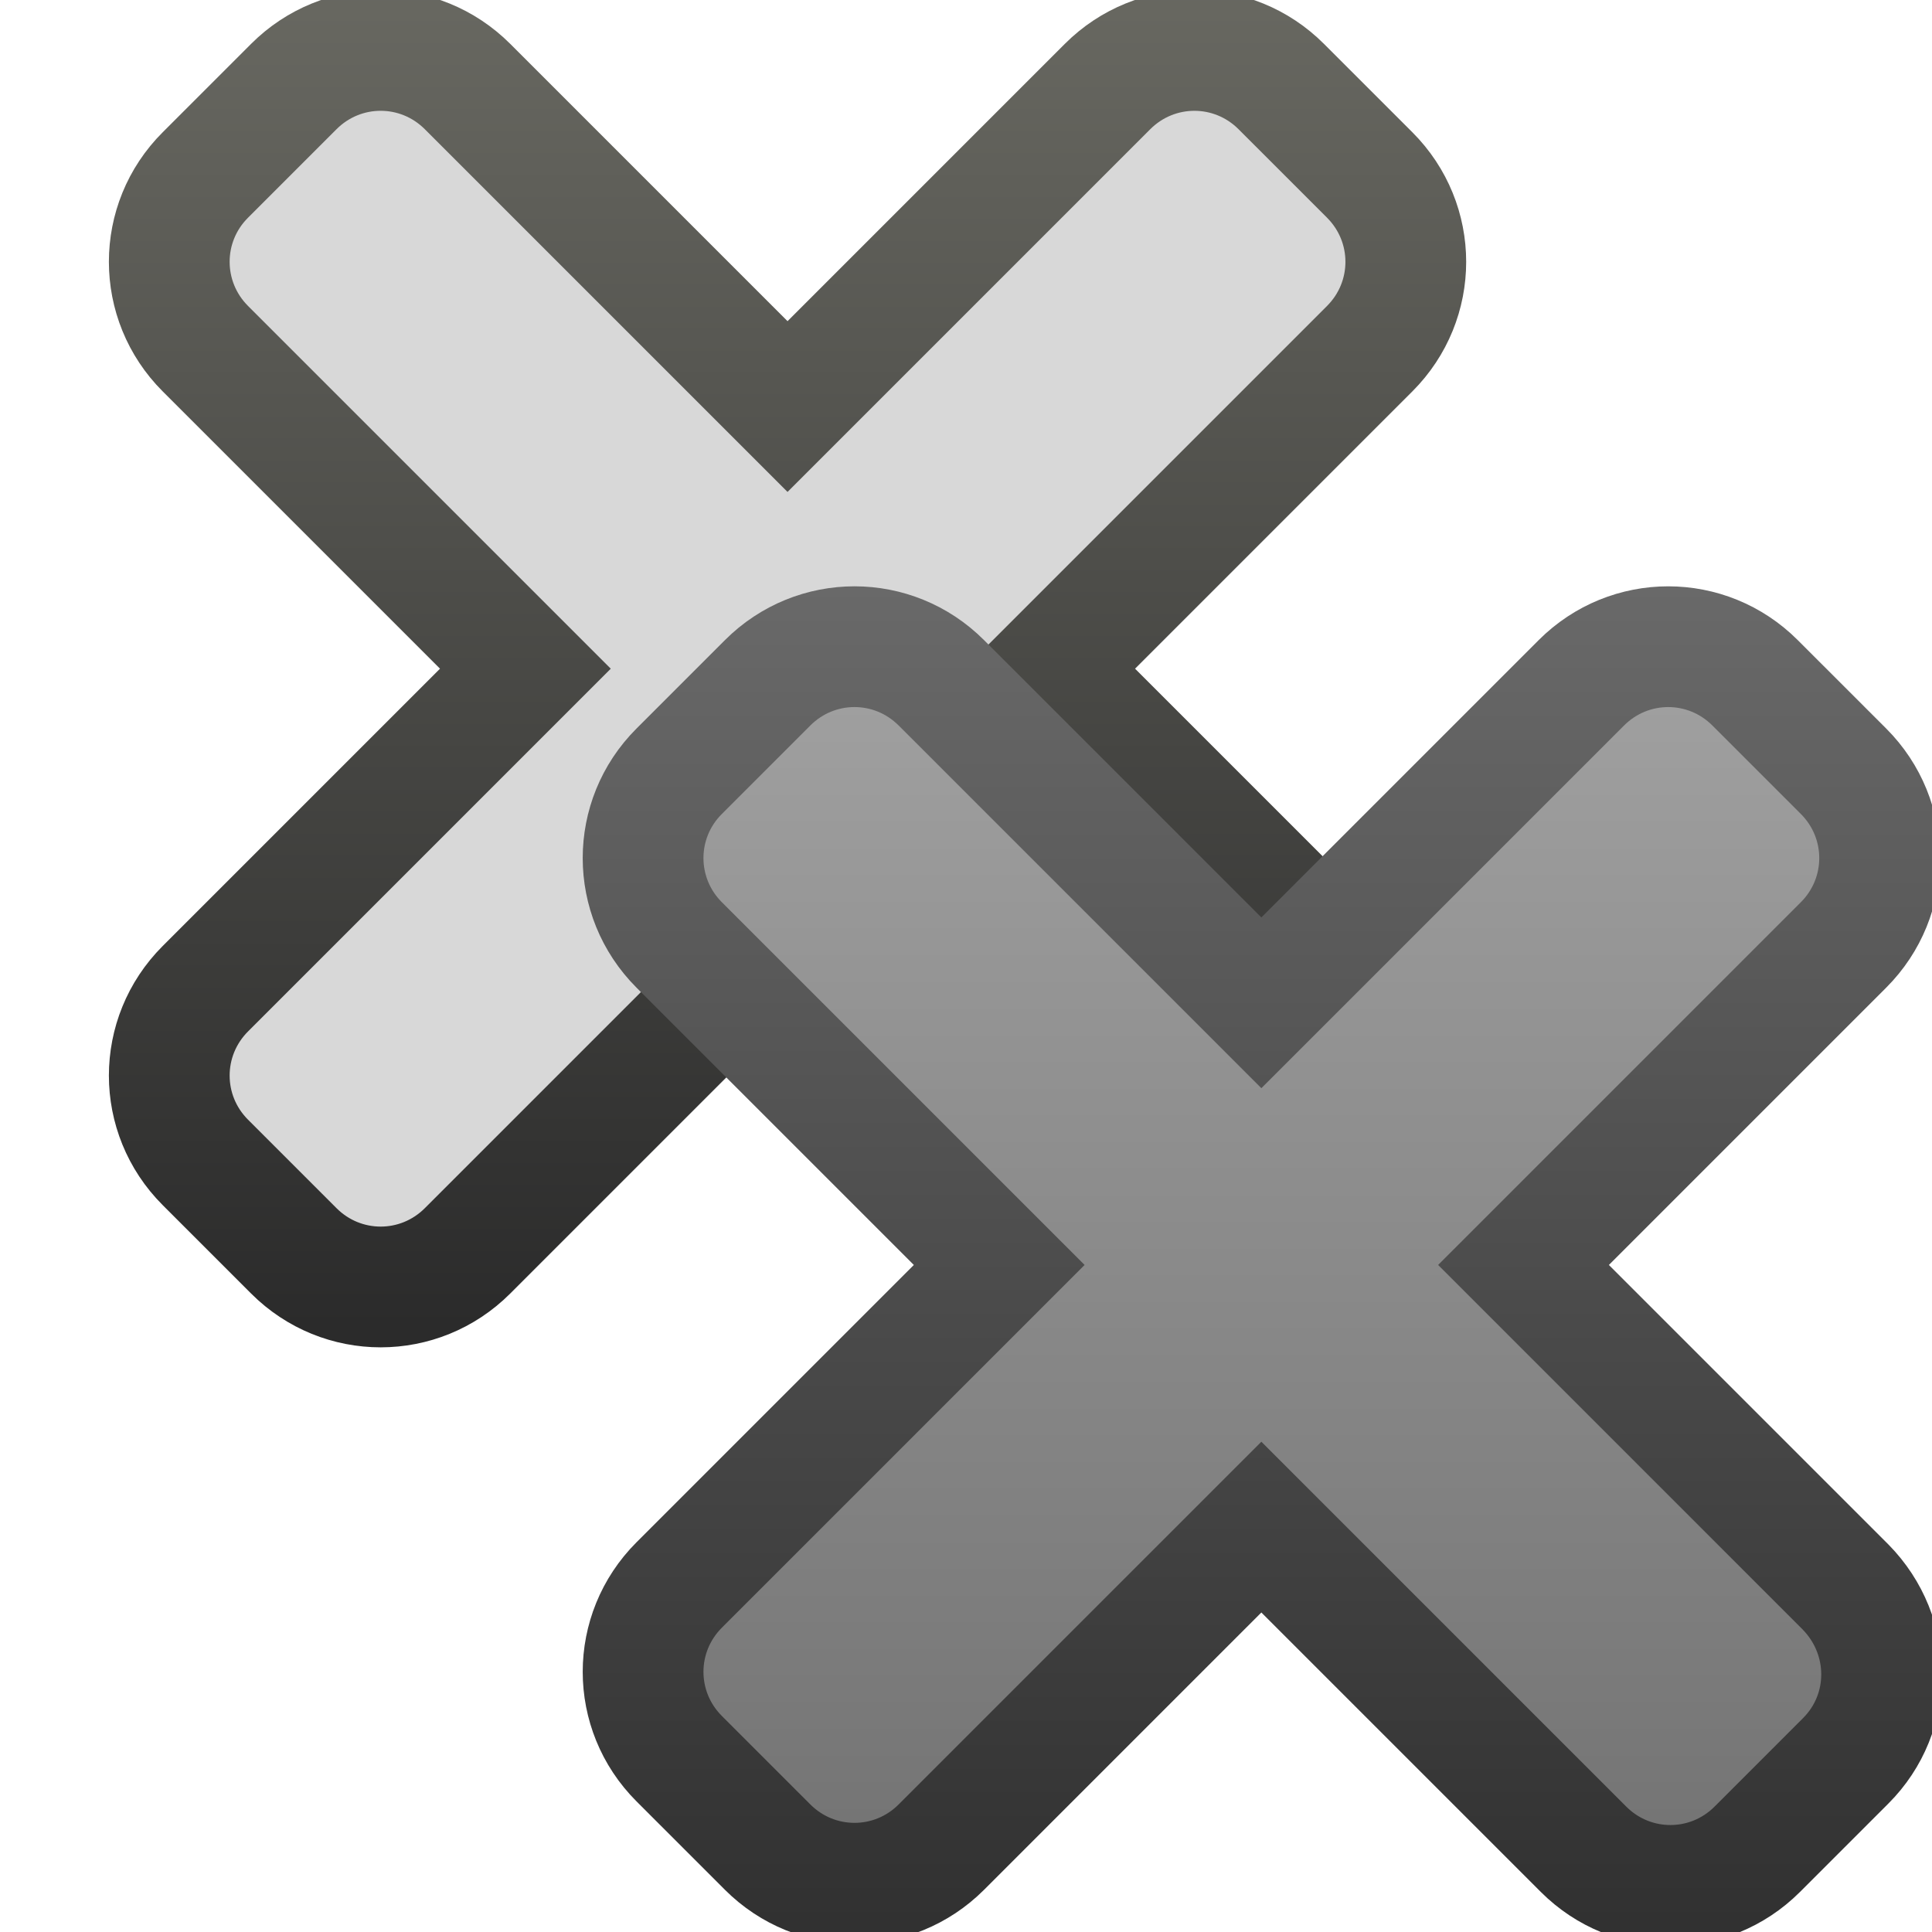
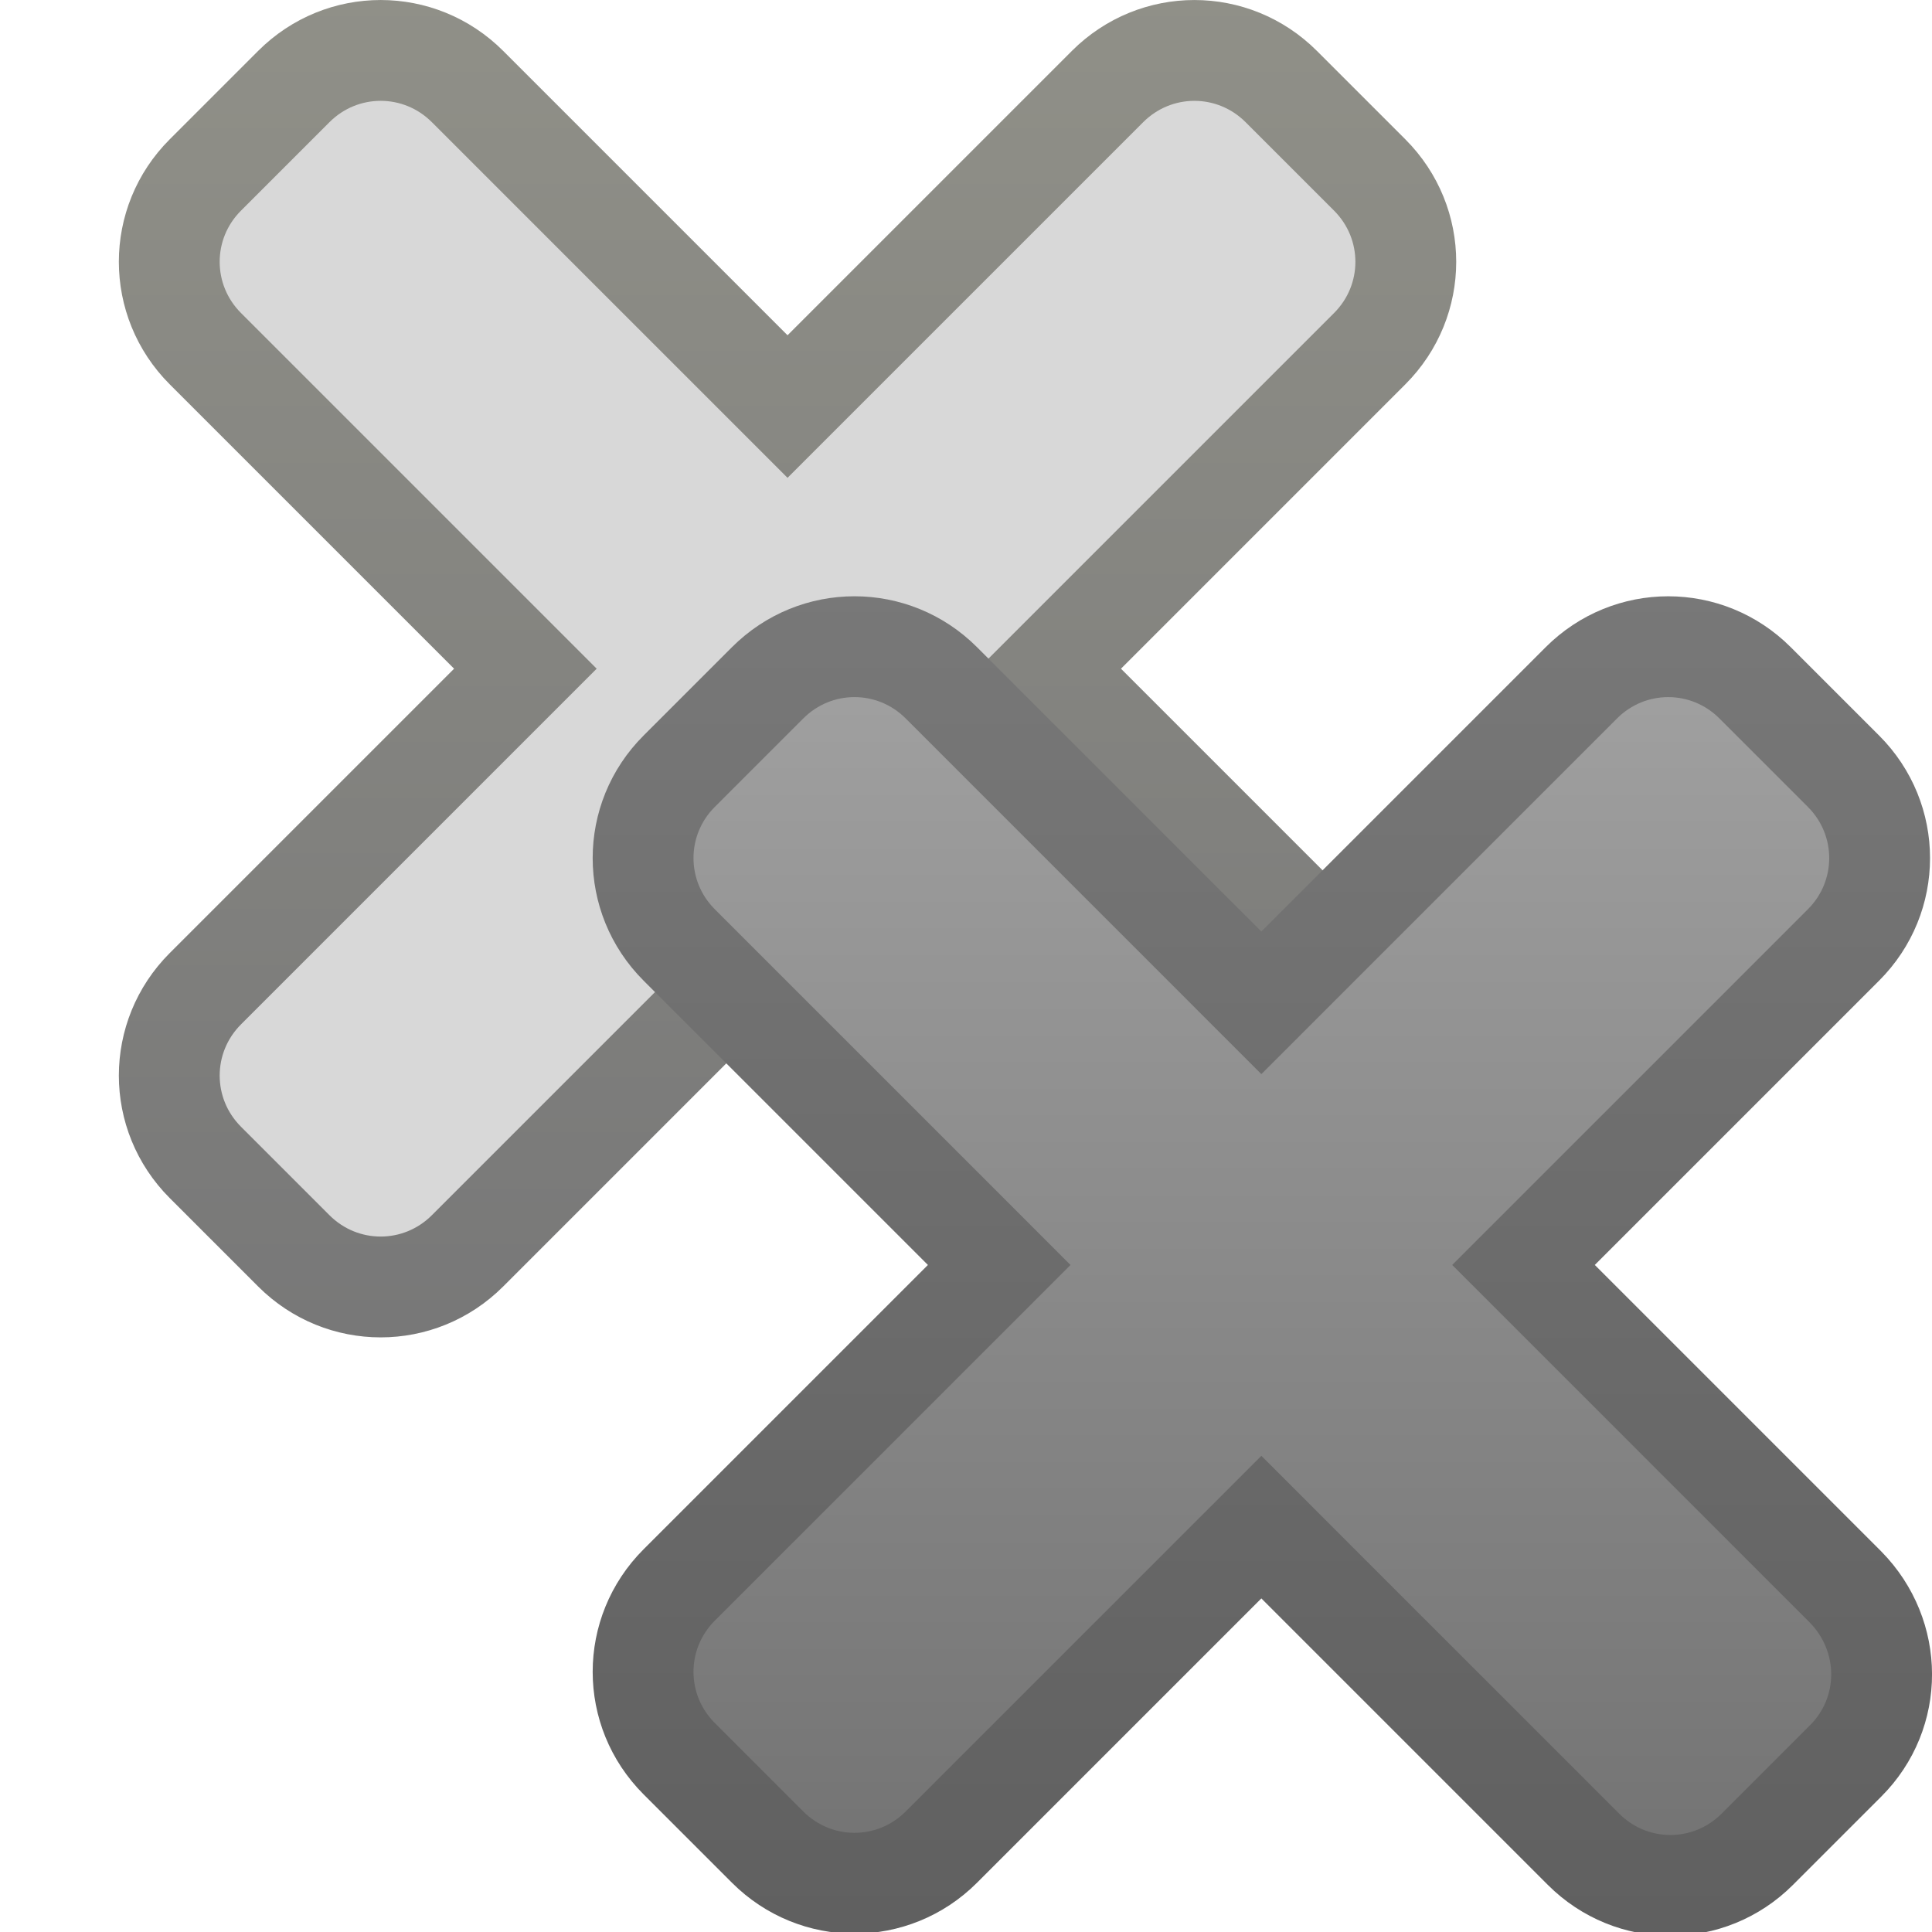
<svg xmlns="http://www.w3.org/2000/svg" xmlns:xlink="http://www.w3.org/1999/xlink" width="16" height="16" id="svg2" version="1.1">
  <defs id="defs4">
    <linearGradient id="linearGradient4119">
-       <stop id="stop4121" offset="0" style="stop-color:#2b2b2b;stop-opacity:1;" />
-       <stop id="stop4123" offset="1" style="stop-color:#686861;stop-opacity:1;" />
+       <stop id="stop4121" offset="0" style="stop-color:#787878;stop-opacity:1" />
+       <stop id="stop4123" offset="1" style="stop-color:#909088;stop-opacity:1" />
    </linearGradient>
    <linearGradient id="linearGradient4113">
      <stop id="stop4115" offset="0" style="stop-color:#d8d8d8;stop-opacity:1" />
      <stop id="stop4117" offset="1" style="stop-color:#d8d8d8;stop-opacity:1" />
    </linearGradient>
    <linearGradient id="linearGradient4852-7">
      <stop style="stop-color:#707070;stop-opacity:1" offset="0" id="stop4854-4" />
      <stop style="stop-color:#a0a0a0;stop-opacity:1" offset="1" id="stop4856-0" />
    </linearGradient>
    <linearGradient id="linearGradient4844-4">
-       <stop style="stop-color:#313131;stop-opacity:1;" offset="0" id="stop4846-8" />
-       <stop style="stop-color:#696969;stop-opacity:1;" offset="1" id="stop4848-8" />
+       <stop style="stop-color:#606060;stop-opacity:1" offset="0" id="stop4846-8" />
+       <stop style="stop-color:#787878;stop-opacity:1" offset="1" id="stop4848-8" />
    </linearGradient>
    <linearGradient y2="1038.581" x2="4.753" y1="1051.047" x1="4.753" gradientTransform="matrix(0.8513106,0,0,0.8513106,3.11058,157.7985)" gradientUnits="userSpaceOnUse" id="linearGradient4047" xlink:href="#linearGradient4852-7" />
    <linearGradient y2="1037.7" x2="8.657" y1="1050.739" x1="8.657" gradientTransform="matrix(0.8513106,0,0,0.8513106,3.11058,157.7985)" gradientUnits="userSpaceOnUse" id="linearGradient4049" xlink:href="#linearGradient4844-4" />
    <linearGradient xlink:href="#linearGradient4113" id="linearGradient4109" gradientUnits="userSpaceOnUse" gradientTransform="matrix(0.8513106,0,0,0.8513106,-0.812566,152.8602)" x1="4.753" y1="1051.047" x2="4.753" y2="1038.581" />
    <linearGradient xlink:href="#linearGradient4119" id="linearGradient4111" gradientUnits="userSpaceOnUse" gradientTransform="matrix(0.8513106,0,0,0.8513106,-0.812566,152.8602)" x1="8.657" y1="1050.739" x2="8.657" y2="1037.7" />
  </defs>
  <g id="layer1" style="display:inline" transform="translate(0,-1036.362)">
-     <path style="fill:url(#linearGradient4109);fill-opacity:1;stroke:url(#linearGradient4111);stroke-width:1;stroke-linecap:round;stroke-linejoin:miter;stroke-miterlimit:4;stroke-opacity:1;stroke-dasharray:none;stroke-dashoffset:0;display:inline" d="m 10.611,1037.079 c -0.399,-0.399 -1.04,-0.399 -1.439,-10e-5 l -2.65,2.65 -2.65,-2.65 c -0.399,-0.399 -1.04,-0.399 -1.439,0 l -0.732,0.732 c -0.399,0.398 -0.399,1.04 3.12e-5,1.439 l 2.65,2.65 -2.65,2.65 c -0.399,0.399 -0.399,1.04 -1.14e-5,1.439 l 0.732,0.732 c 0.399,0.399 1.04,0.399 1.439,0 l 2.65,-2.65 2.668,2.668 c 0.399,0.399 1.04,0.399 1.439,0 l 0.732,-0.732 c 0.399,-0.399 0.395,-1.036 -3.2e-5,-1.439 l -2.668,-2.668 2.65,-2.65 c 0.399,-0.399 0.399,-1.04 2.9e-5,-1.439 z" id="rect4043-2-1" />
-     <path style="fill:url(#linearGradient4047);fill-opacity:1;stroke:url(#linearGradient4049);stroke-width:1;stroke-linecap:round;stroke-linejoin:miter;stroke-miterlimit:4;stroke-opacity:1;stroke-dasharray:none;stroke-dashoffset:0;display:inline" d="m 14.535,1042.017 c -0.399,-0.399 -1.04,-0.399 -1.439,-10e-5 l -2.65,2.65 -2.65,-2.65 c -0.399,-0.399 -1.04,-0.399 -1.439,0 l -0.732,0.732 c -0.399,0.398 -0.399,1.04 3.12e-5,1.439 l 2.65,2.65 -2.65,2.65 c -0.399,0.399 -0.399,1.04 -1.14e-5,1.439 l 0.732,0.732 c 0.399,0.399 1.04,0.399 1.439,0 l 2.65,-2.65 2.668,2.668 c 0.399,0.399 1.04,0.399 1.439,0 l 0.732,-0.732 c 0.399,-0.399 0.395,-1.036 -3.2e-5,-1.439 l -2.668,-2.668 2.65,-2.65 c 0.399,-0.399 0.399,-1.04 2.9e-5,-1.439 z" id="rect4043-2" />
+     <path style="fill:url(#linearGradient4109);fill-opacity:1;stroke:url(#linearGradient4111);stroke-width:0.835;stroke-linecap:round;stroke-linejoin:miter;stroke-miterlimit:4;stroke-opacity:1;stroke-dasharray:none;stroke-dashoffset:0;display:inline" d="m 10.611,1037.079 c -0.399,-0.399 -1.04,-0.399 -1.439,-10e-5 l -2.65,2.65 -2.65,-2.65 c -0.399,-0.399 -1.04,-0.399 -1.439,0 l -0.732,0.732 c -0.399,0.398 -0.399,1.04 3.12e-5,1.439 l 2.65,2.65 -2.65,2.65 c -0.399,0.399 -0.399,1.04 -1.14e-5,1.439 l 0.732,0.732 c 0.399,0.399 1.04,0.399 1.439,0 l 2.65,-2.65 2.668,2.668 c 0.399,0.399 1.04,0.399 1.439,0 l 0.732,-0.732 c 0.399,-0.399 0.395,-1.036 -3.2e-5,-1.439 l -2.668,-2.668 2.65,-2.65 c 0.399,-0.399 0.399,-1.04 2.9e-5,-1.439 z" id="rect4043-2-1" />
+     <path style="fill:url(#linearGradient4047);fill-opacity:1;stroke:url(#linearGradient4049);stroke-width:0.835;stroke-linecap:round;stroke-linejoin:miter;stroke-miterlimit:4;stroke-opacity:1;stroke-dasharray:none;stroke-dashoffset:0;display:inline" d="m 14.535,1042.017 c -0.399,-0.399 -1.04,-0.399 -1.439,-10e-5 l -2.65,2.65 -2.65,-2.65 c -0.399,-0.399 -1.04,-0.399 -1.439,0 l -0.732,0.732 c -0.399,0.398 -0.399,1.04 3.12e-5,1.439 l 2.65,2.65 -2.65,2.65 c -0.399,0.399 -0.399,1.04 -1.14e-5,1.439 l 0.732,0.732 c 0.399,0.399 1.04,0.399 1.439,0 l 2.65,-2.65 2.668,2.668 c 0.399,0.399 1.04,0.399 1.439,0 l 0.732,-0.732 c 0.399,-0.399 0.395,-1.036 -3.2e-5,-1.439 l -2.668,-2.668 2.65,-2.65 c 0.399,-0.399 0.399,-1.04 2.9e-5,-1.439 z" id="rect4043-2" />
  </g>
</svg>
